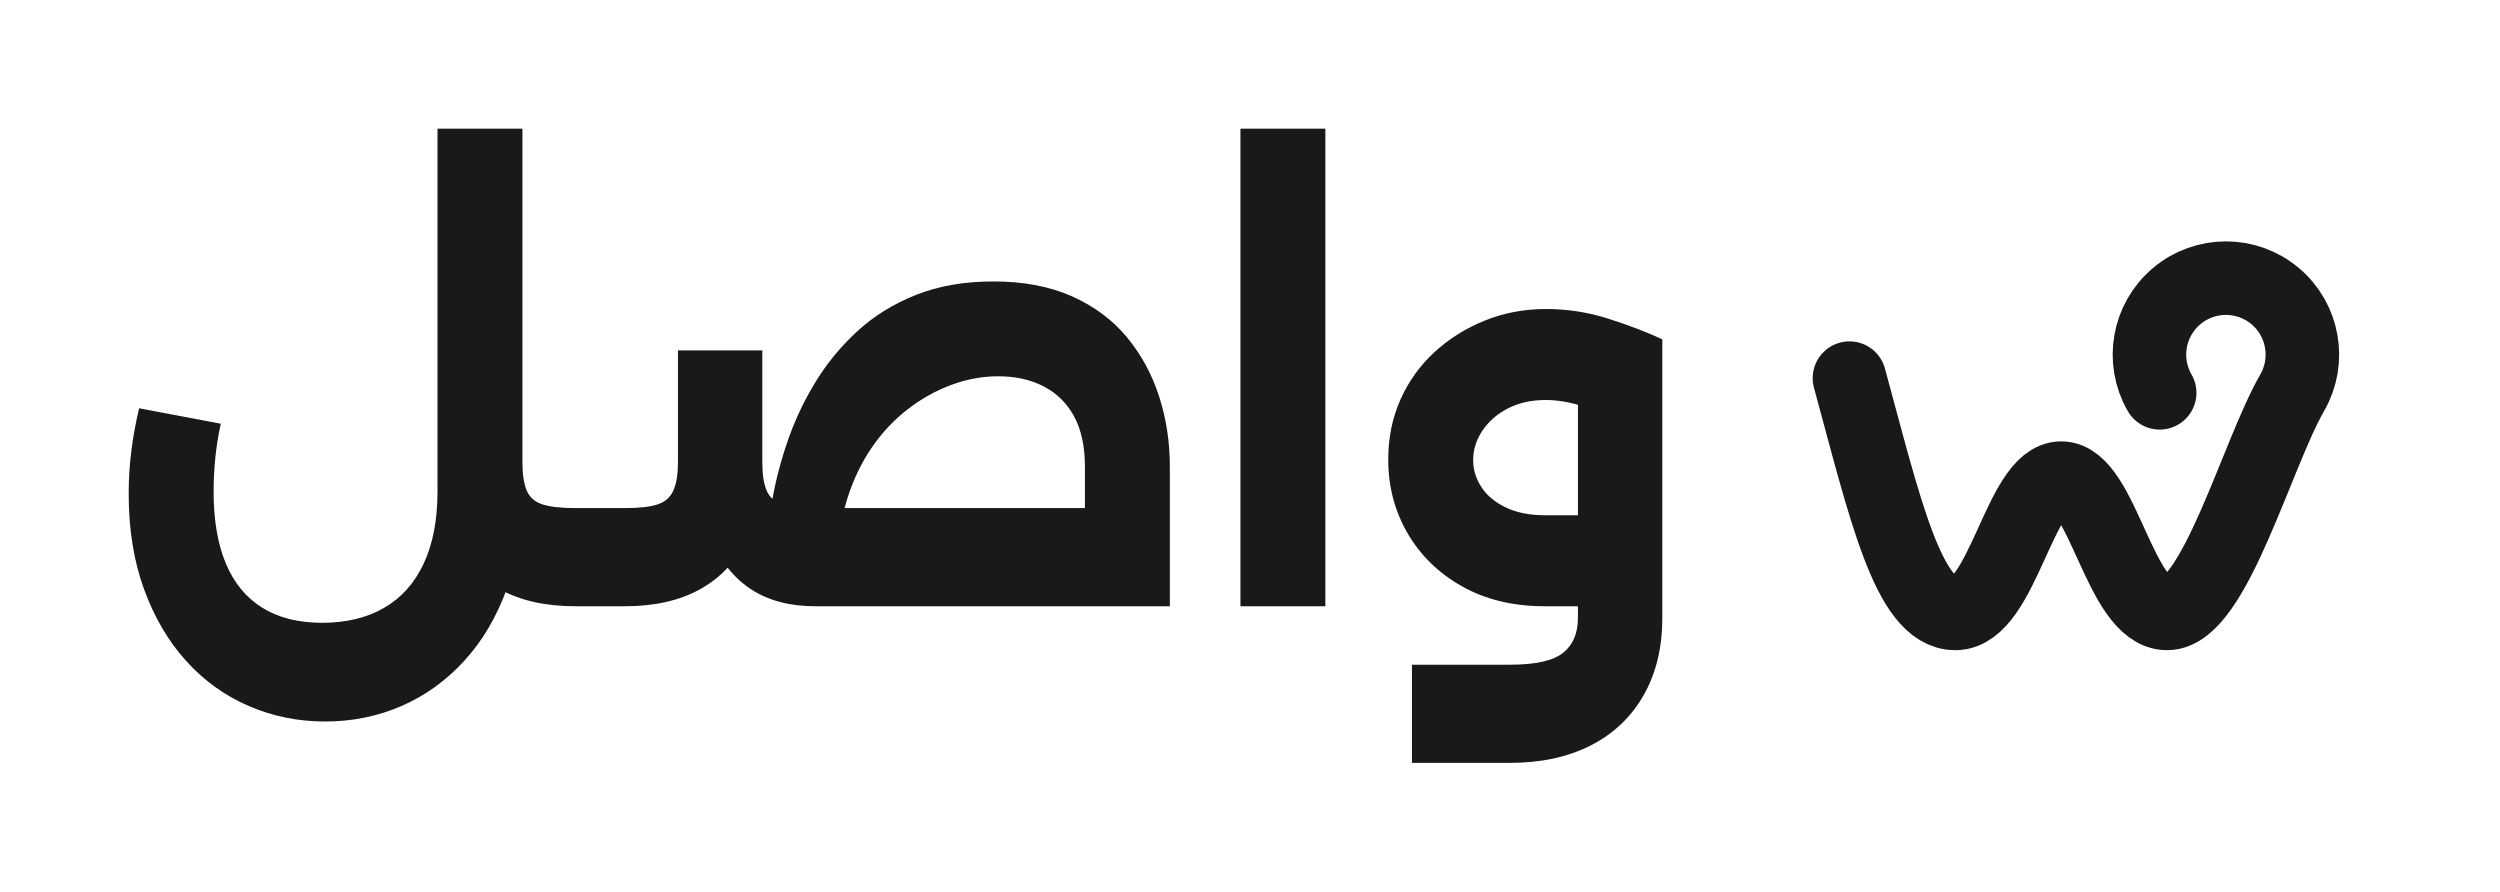
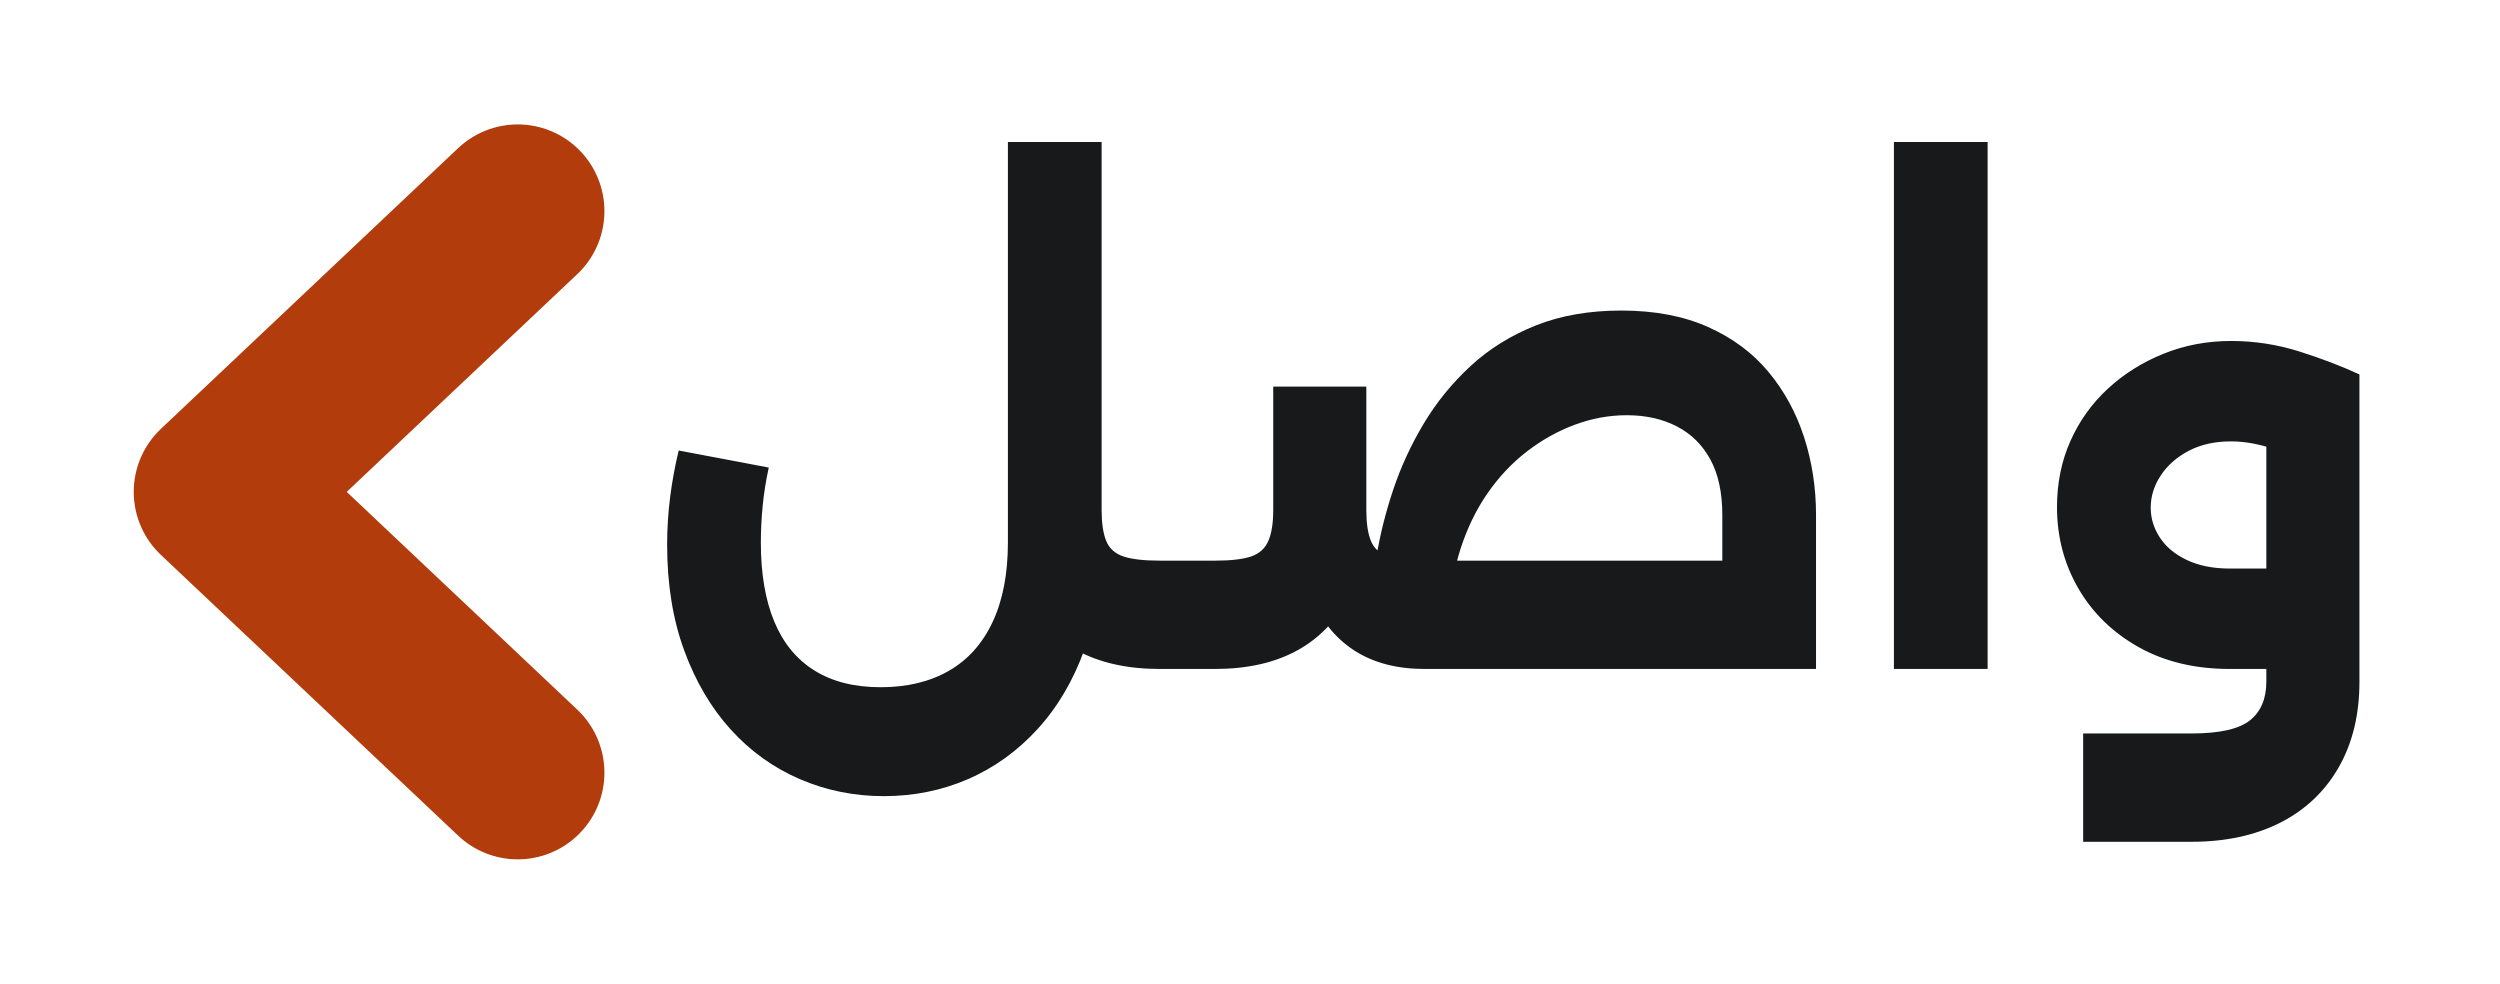
- <svg xmlns="http://www.w3.org/2000/svg" viewBox="0 0 544 194" width="544" height="194">
-   <g transform="translate(387.72,33.0) scale(1.28)">
-     <path d="M11.5 38.5 C17.5 60.5 21.5 78.5 29.5 78.5 C37.5 78.5 40.5 55.5 47.5 55.5 C54.5 55.5 57.5 78.5 65.5 78.5 C73.5 78.5 80.76 51.39 86.76 41 A13 13 0 1 0 64.24 41" fill="none" stroke="#17191B" stroke-width="12.5" stroke-linecap="round" stroke-linejoin="round" />
+ <svg xmlns="http://www.w3.org/2000/svg" viewBox="0 0 493 194" width="493" height="194">
+   <g transform="translate(-5.38,15.58) scale(1.6284)">
+     <path d="M66 16 L30 50 L66 84" fill="none" stroke="#B23C0B" stroke-width="21" stroke-linecap="round" stroke-linejoin="round" />
  </g>
-   <path transform="translate(23.20,131.92)" d="M102.0 0.0Q92.28 0.0 85.62 -3.66Q78.96 -7.32 75.48 -14.34Q72.0 -21.36 72.0 -31.32H90.48Q90.48 -27.48 91.38 -25.26Q92.28 -23.04 94.74 -22.2Q97.2 -21.36 102.0 -21.36H106.32V0.0ZM47.52 25.08Q38.76 25.08 30.96 21.72Q23.16 18.36 17.34 11.94Q11.52 5.52 8.16 -3.66Q4.8 -12.84 4.8 -24.48Q4.8 -29.28 5.4 -33.96Q6.0 -38.64 7.08 -43.08L24.84 -39.72Q24.0 -35.88 23.64 -32.16Q23.28 -28.44 23.28 -24.96Q23.28 -15.72 25.92 -9.36Q28.56 -3.0 33.84 0.3Q39.12 3.6 46.92 3.6Q54.72 3.6 60.36 0.36Q66.0 -2.88 69.0 -9.3Q72.0 -15.72 72.0 -24.96V-103.92H90.48V-24.96Q90.48 -13.2 87.12 -3.9Q83.76 5.4 77.82 11.88Q71.88 18.36 64.14 21.72Q56.4 25.08 47.52 25.08ZM106.2 0.0V-21.36Q107.28 -21.36 107.94 -18.48Q108.6 -15.6 108.6 -10.8Q108.6 -5.88 107.94 -2.94Q107.28 0.0 106.2 0.0ZM212.88 0.0V-30.36Q212.88 -36.96 210.54 -41.28Q208.2 -45.6 203.94 -47.82Q199.68 -50.04 194.04 -50.04Q188.88 -50.04 183.84 -48.18Q178.8 -46.32 174.36 -42.9Q169.92 -39.48 166.56 -34.62Q163.2 -29.76 161.22 -23.58Q159.24 -17.4 159.24 -10.2H143.64Q143.64 -15.6 144.66 -22.02Q145.68 -28.44 147.96 -35.28Q150.24 -42.12 154.02 -48.42Q157.8 -54.72 163.26 -59.76Q168.72 -64.8 176.1 -67.74Q183.48 -70.68 192.96 -70.68Q202.8 -70.68 210.06 -67.44Q217.32 -64.2 222.0 -58.56Q226.68 -52.92 229.02 -45.66Q231.36 -38.4 231.36 -30.36V0.0ZM106.2 0.0V-21.36H112.8Q117.6 -21.36 120.0 -22.2Q122.4 -23.04 123.36 -25.26Q124.32 -27.48 124.32 -31.32V-55.68H142.68V-31.32Q142.68 -21.36 139.2 -14.34Q135.72 -7.32 129.06 -3.66Q122.4 0.0 112.8 0.0ZM154.2 0.0Q145.92 0.0 140.28 -3.66Q134.64 -7.32 131.76 -14.34Q128.88 -21.36 128.88 -31.32H142.68Q142.68 -27.48 143.58 -25.26Q144.48 -23.04 147.0 -22.2Q149.52 -21.36 154.2 -21.36H231.36V0.0ZM106.2 0.0Q105.12 0.0 104.46 -2.94Q103.8 -5.88 103.8 -10.8Q103.8 -15.6 104.46 -18.48Q105.12 -21.36 106.2 -21.36ZM246.72 0.0V-103.92H265.2V0.0ZM284.04 34.08V12.72H305.4Q313.68 12.72 316.92 10.14Q320.16 7.56 320.16 2.52V-58.08H338.52V2.52Q338.52 12.24 334.44 19.38Q330.36 26.52 322.92 30.3Q315.48 34.08 305.4 34.08ZM312.96 0.0Q302.64 0.0 294.96 -4.32Q287.28 -8.64 283.08 -15.9Q278.88 -23.16 278.88 -31.92Q278.88 -39.0 281.52 -44.94Q284.16 -50.88 288.9 -55.26Q293.64 -59.64 299.88 -62.16Q306.12 -64.68 313.2 -64.68Q320.16 -64.68 326.76 -62.58Q333.36 -60.48 338.52 -58.08L330.96 -39.12Q320.88 -44.88 313.2 -44.88Q308.4 -44.88 304.86 -43.02Q301.32 -41.16 299.34 -38.16Q297.36 -35.16 297.36 -31.8Q297.36 -28.68 299.16 -25.92Q300.96 -23.16 304.5 -21.48Q308.04 -19.8 312.96 -19.8H332.04V0.0Z" fill="#17191B" />
+   <path transform="translate(126.76,131.92)" d="M102.0 0.0Q92.28 0.0 85.62 -3.66Q78.96 -7.32 75.48 -14.34Q72.0 -21.36 72.0 -31.32H90.48Q90.48 -27.48 91.38 -25.26Q92.28 -23.04 94.74 -22.2Q97.2 -21.36 102.0 -21.36H106.32V0.0ZM47.52 25.08Q38.76 25.08 30.96 21.72Q23.16 18.36 17.34 11.94Q11.52 5.52 8.16 -3.66Q4.8 -12.84 4.8 -24.48Q4.8 -29.28 5.4 -33.96Q6.0 -38.64 7.08 -43.08L24.84 -39.72Q24.0 -35.88 23.64 -32.16Q23.28 -28.44 23.28 -24.96Q23.28 -15.72 25.92 -9.36Q28.56 -3.0 33.84 0.3Q39.12 3.6 46.92 3.6Q54.72 3.6 60.36 0.36Q66.0 -2.88 69.0 -9.3Q72.0 -15.72 72.0 -24.96V-103.92H90.48V-24.96Q90.48 -13.2 87.12 -3.9Q83.76 5.4 77.82 11.88Q71.88 18.36 64.14 21.72Q56.4 25.08 47.52 25.08ZM106.2 0.0V-21.36Q107.28 -21.36 107.94 -18.48Q108.6 -15.6 108.6 -10.8Q108.6 -5.88 107.94 -2.94Q107.28 0.0 106.2 0.0ZM212.88 0.0V-30.36Q212.88 -36.96 210.54 -41.28Q208.2 -45.6 203.94 -47.82Q199.68 -50.04 194.04 -50.04Q188.88 -50.04 183.84 -48.18Q178.8 -46.32 174.36 -42.9Q169.92 -39.48 166.56 -34.62Q163.2 -29.76 161.22 -23.58Q159.24 -17.4 159.24 -10.2H143.64Q143.64 -15.6 144.66 -22.02Q145.68 -28.44 147.96 -35.28Q150.24 -42.12 154.02 -48.42Q157.8 -54.72 163.26 -59.76Q168.72 -64.8 176.1 -67.74Q183.48 -70.68 192.96 -70.68Q202.8 -70.68 210.06 -67.44Q217.32 -64.2 222.0 -58.56Q226.68 -52.92 229.02 -45.66Q231.36 -38.4 231.36 -30.36V0.0ZM106.2 0.0V-21.36H112.8Q117.6 -21.36 120.0 -22.2Q122.4 -23.04 123.36 -25.26Q124.32 -27.48 124.32 -31.32V-55.68H142.68V-31.32Q142.68 -21.36 139.2 -14.34Q135.72 -7.32 129.06 -3.66Q122.4 0.0 112.8 0.0ZM154.2 0.0Q145.92 0.0 140.28 -3.66Q134.64 -7.32 131.76 -14.34Q128.88 -21.36 128.88 -31.32H142.68Q142.68 -27.48 143.58 -25.26Q144.48 -23.04 147.0 -22.2Q149.52 -21.36 154.2 -21.36H231.36V0.0ZM106.2 0.0Q105.12 0.0 104.46 -2.94Q103.8 -5.88 103.8 -10.8Q103.8 -15.6 104.46 -18.48Q105.12 -21.36 106.2 -21.36ZM246.72 0.0V-103.92H265.2V0.0ZM284.04 34.08V12.72H305.4Q313.68 12.72 316.92 10.14Q320.16 7.56 320.16 2.52V-58.08H338.52V2.52Q338.52 12.24 334.44 19.38Q330.36 26.52 322.92 30.3Q315.48 34.08 305.4 34.08ZM312.96 0.0Q302.64 0.0 294.96 -4.32Q287.28 -8.64 283.08 -15.9Q278.88 -23.16 278.88 -31.92Q278.88 -39.0 281.52 -44.94Q284.16 -50.88 288.9 -55.26Q293.64 -59.64 299.88 -62.16Q306.12 -64.68 313.2 -64.68Q320.16 -64.68 326.76 -62.58Q333.36 -60.48 338.52 -58.08L330.96 -39.12Q320.88 -44.88 313.2 -44.88Q308.4 -44.88 304.86 -43.02Q301.32 -41.16 299.34 -38.16Q297.36 -35.16 297.36 -31.8Q297.36 -28.68 299.16 -25.92Q300.96 -23.16 304.5 -21.48Q308.04 -19.8 312.96 -19.8H332.04V0.0Z" fill="#17191B" />
</svg>
